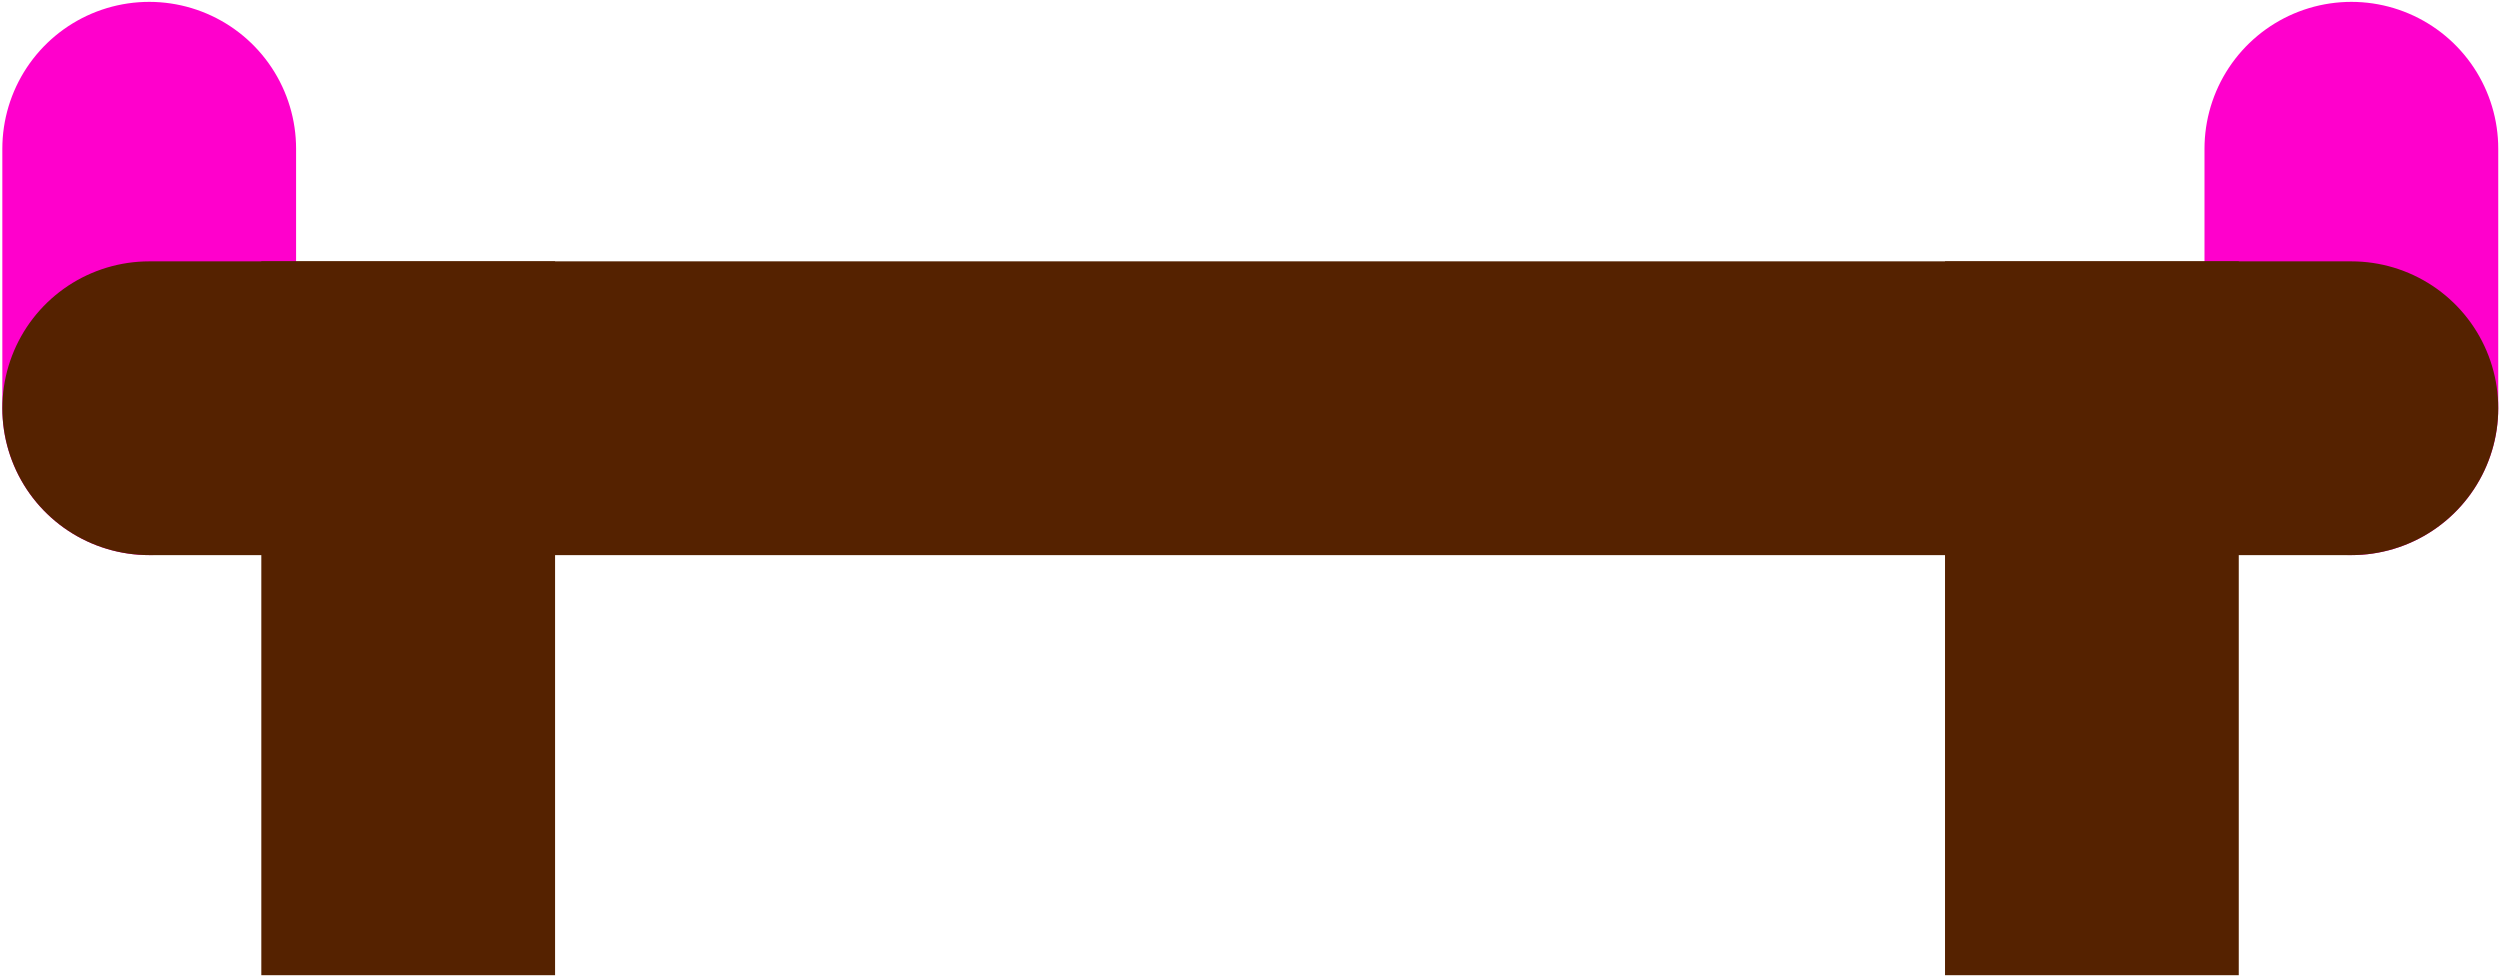
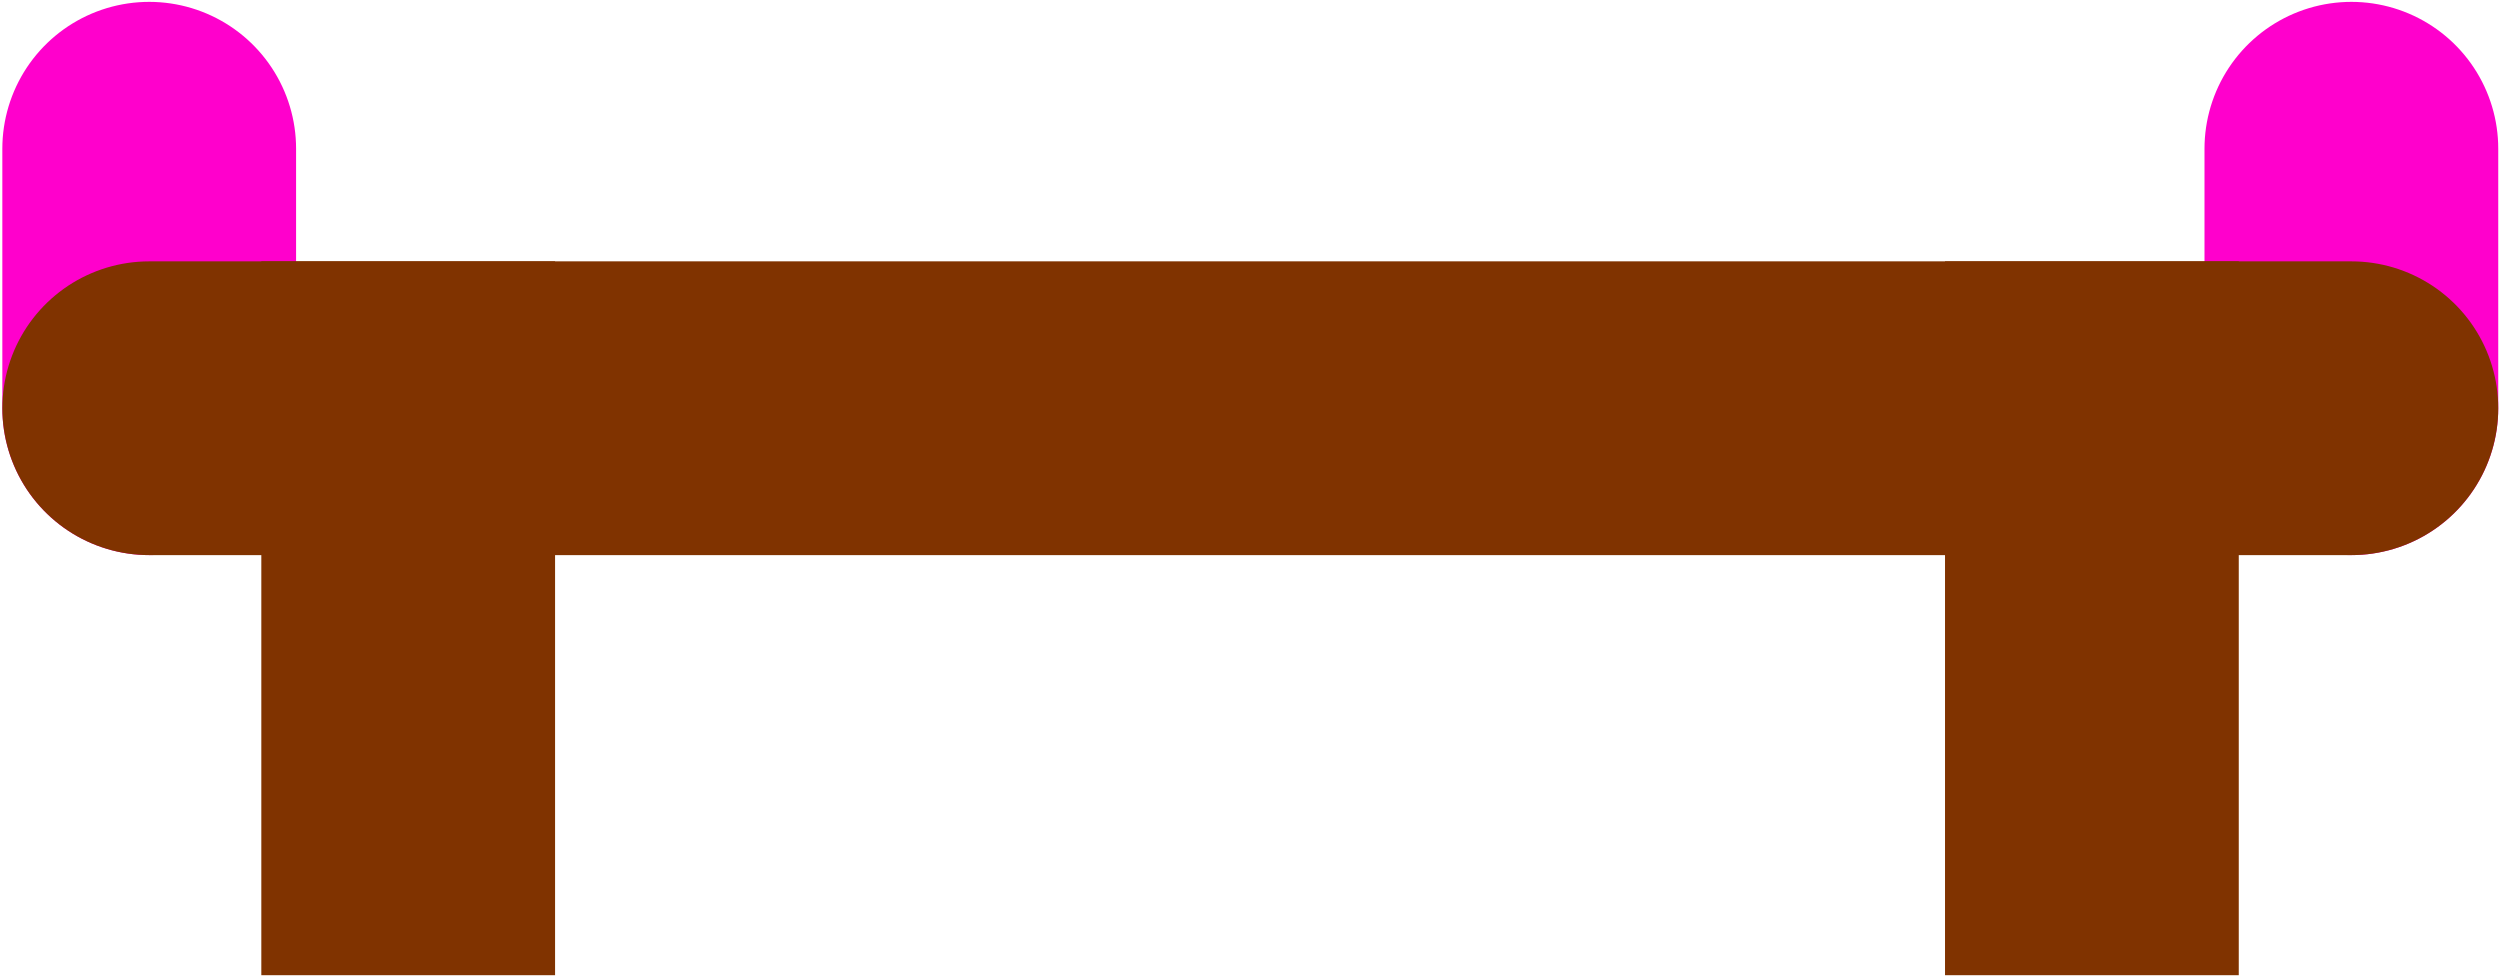
<svg xmlns="http://www.w3.org/2000/svg" width="19.3" height="7.529" viewBox="0 0 5.106 1.992" version="1.1" id="svg8">
  <defs id="defs2" />
  <g id="layer1" transform="translate(-30.38741,-40.31418)">
    <g id="g6602" style="stroke:#ff00cc;stroke-width:0.6;stroke-linecap:round;stroke-linejoin:round;stroke-miterlimit:4;stroke-dasharray:none;stroke-opacity:1;paint-order:stroke fill markers">
      <path id="path6424" d="M 30.692,41.148 V 40.618" style="fill:#ff00ff;fill-rule:evenodd;stroke:#ff00cc;stroke-width:0.6;stroke-linecap:round;stroke-linejoin:round;stroke-miterlimit:4;stroke-dasharray:none;stroke-opacity:1;paint-order:stroke fill markers" />
      <path id="path6424-5" d="M 35.19,41.148 V 40.618" style="fill:#ff00ff;fill-rule:evenodd;stroke:#ff00cc;stroke-width:0.6;stroke-linecap:round;stroke-linejoin:round;stroke-miterlimit:4;stroke-dasharray:none;stroke-opacity:1;paint-order:stroke fill markers" />
    </g>
-     <g id="g6586" style="fill:none;fill-opacity:1;stroke:#552200;stroke-width:0.6;stroke-linecap:round;stroke-linejoin:round;stroke-miterlimit:4;stroke-dasharray:none;stroke-opacity:1">
-       <path id="path5097" d="m 31.221,41.148 -2e-6,0.858" style="fill:none;fill-opacity:1;fill-rule:evenodd;stroke:#552200;stroke-width:0.6;stroke-linecap:square;stroke-linejoin:round;stroke-miterlimit:4;stroke-dasharray:none;stroke-opacity:1" />
-       <path id="path5097-6" d="m 34.66,41.148 -2e-6,0.858" style="opacity:1;vector-effect:none;fill:none;fill-opacity:1;fill-rule:evenodd;stroke:#552200;stroke-width:0.6;stroke-linecap:square;stroke-linejoin:round;stroke-miterlimit:4;stroke-dasharray:none;stroke-dashoffset:0;stroke-opacity:1" />
-       <path id="path5095" d="m 30.692,41.148 h 4.498" style="fill:none;fill-opacity:1;fill-rule:evenodd;stroke:#552200;stroke-width:0.6;stroke-linecap:round;stroke-linejoin:round;stroke-miterlimit:4;stroke-dasharray:none;stroke-opacity:1" />
+     <g id="g6586" style="fill:none;fill-opacity:1;stroke:#803300;stroke-width:0.6;stroke-linecap:round;stroke-linejoin:round;stroke-miterlimit:4;stroke-dasharray:none;stroke-opacity:1">
+       <path id="path5097" d="m 31.221,41.148 -2e-6,0.858" style="fill:none;fill-opacity:1;fill-rule:evenodd;stroke:#803300;stroke-width:0.6;stroke-linecap:square;stroke-linejoin:round;stroke-miterlimit:4;stroke-dasharray:none;stroke-opacity:1" />
+       <path id="path5097-6" d="m 34.66,41.148 -2e-6,0.858" style="opacity:1;vector-effect:none;fill:none;fill-opacity:1;fill-rule:evenodd;stroke:#803300;stroke-width:0.6;stroke-linecap:square;stroke-linejoin:round;stroke-miterlimit:4;stroke-dasharray:none;stroke-dashoffset:0;stroke-opacity:1" />
+       <path id="path5095" d="m 30.692,41.148 h 4.498" style="fill:none;fill-opacity:1;fill-rule:evenodd;stroke:#803300;stroke-width:0.6;stroke-linecap:round;stroke-linejoin:round;stroke-miterlimit:4;stroke-dasharray:none;stroke-opacity:1" />
    </g>
  </g>
</svg>
